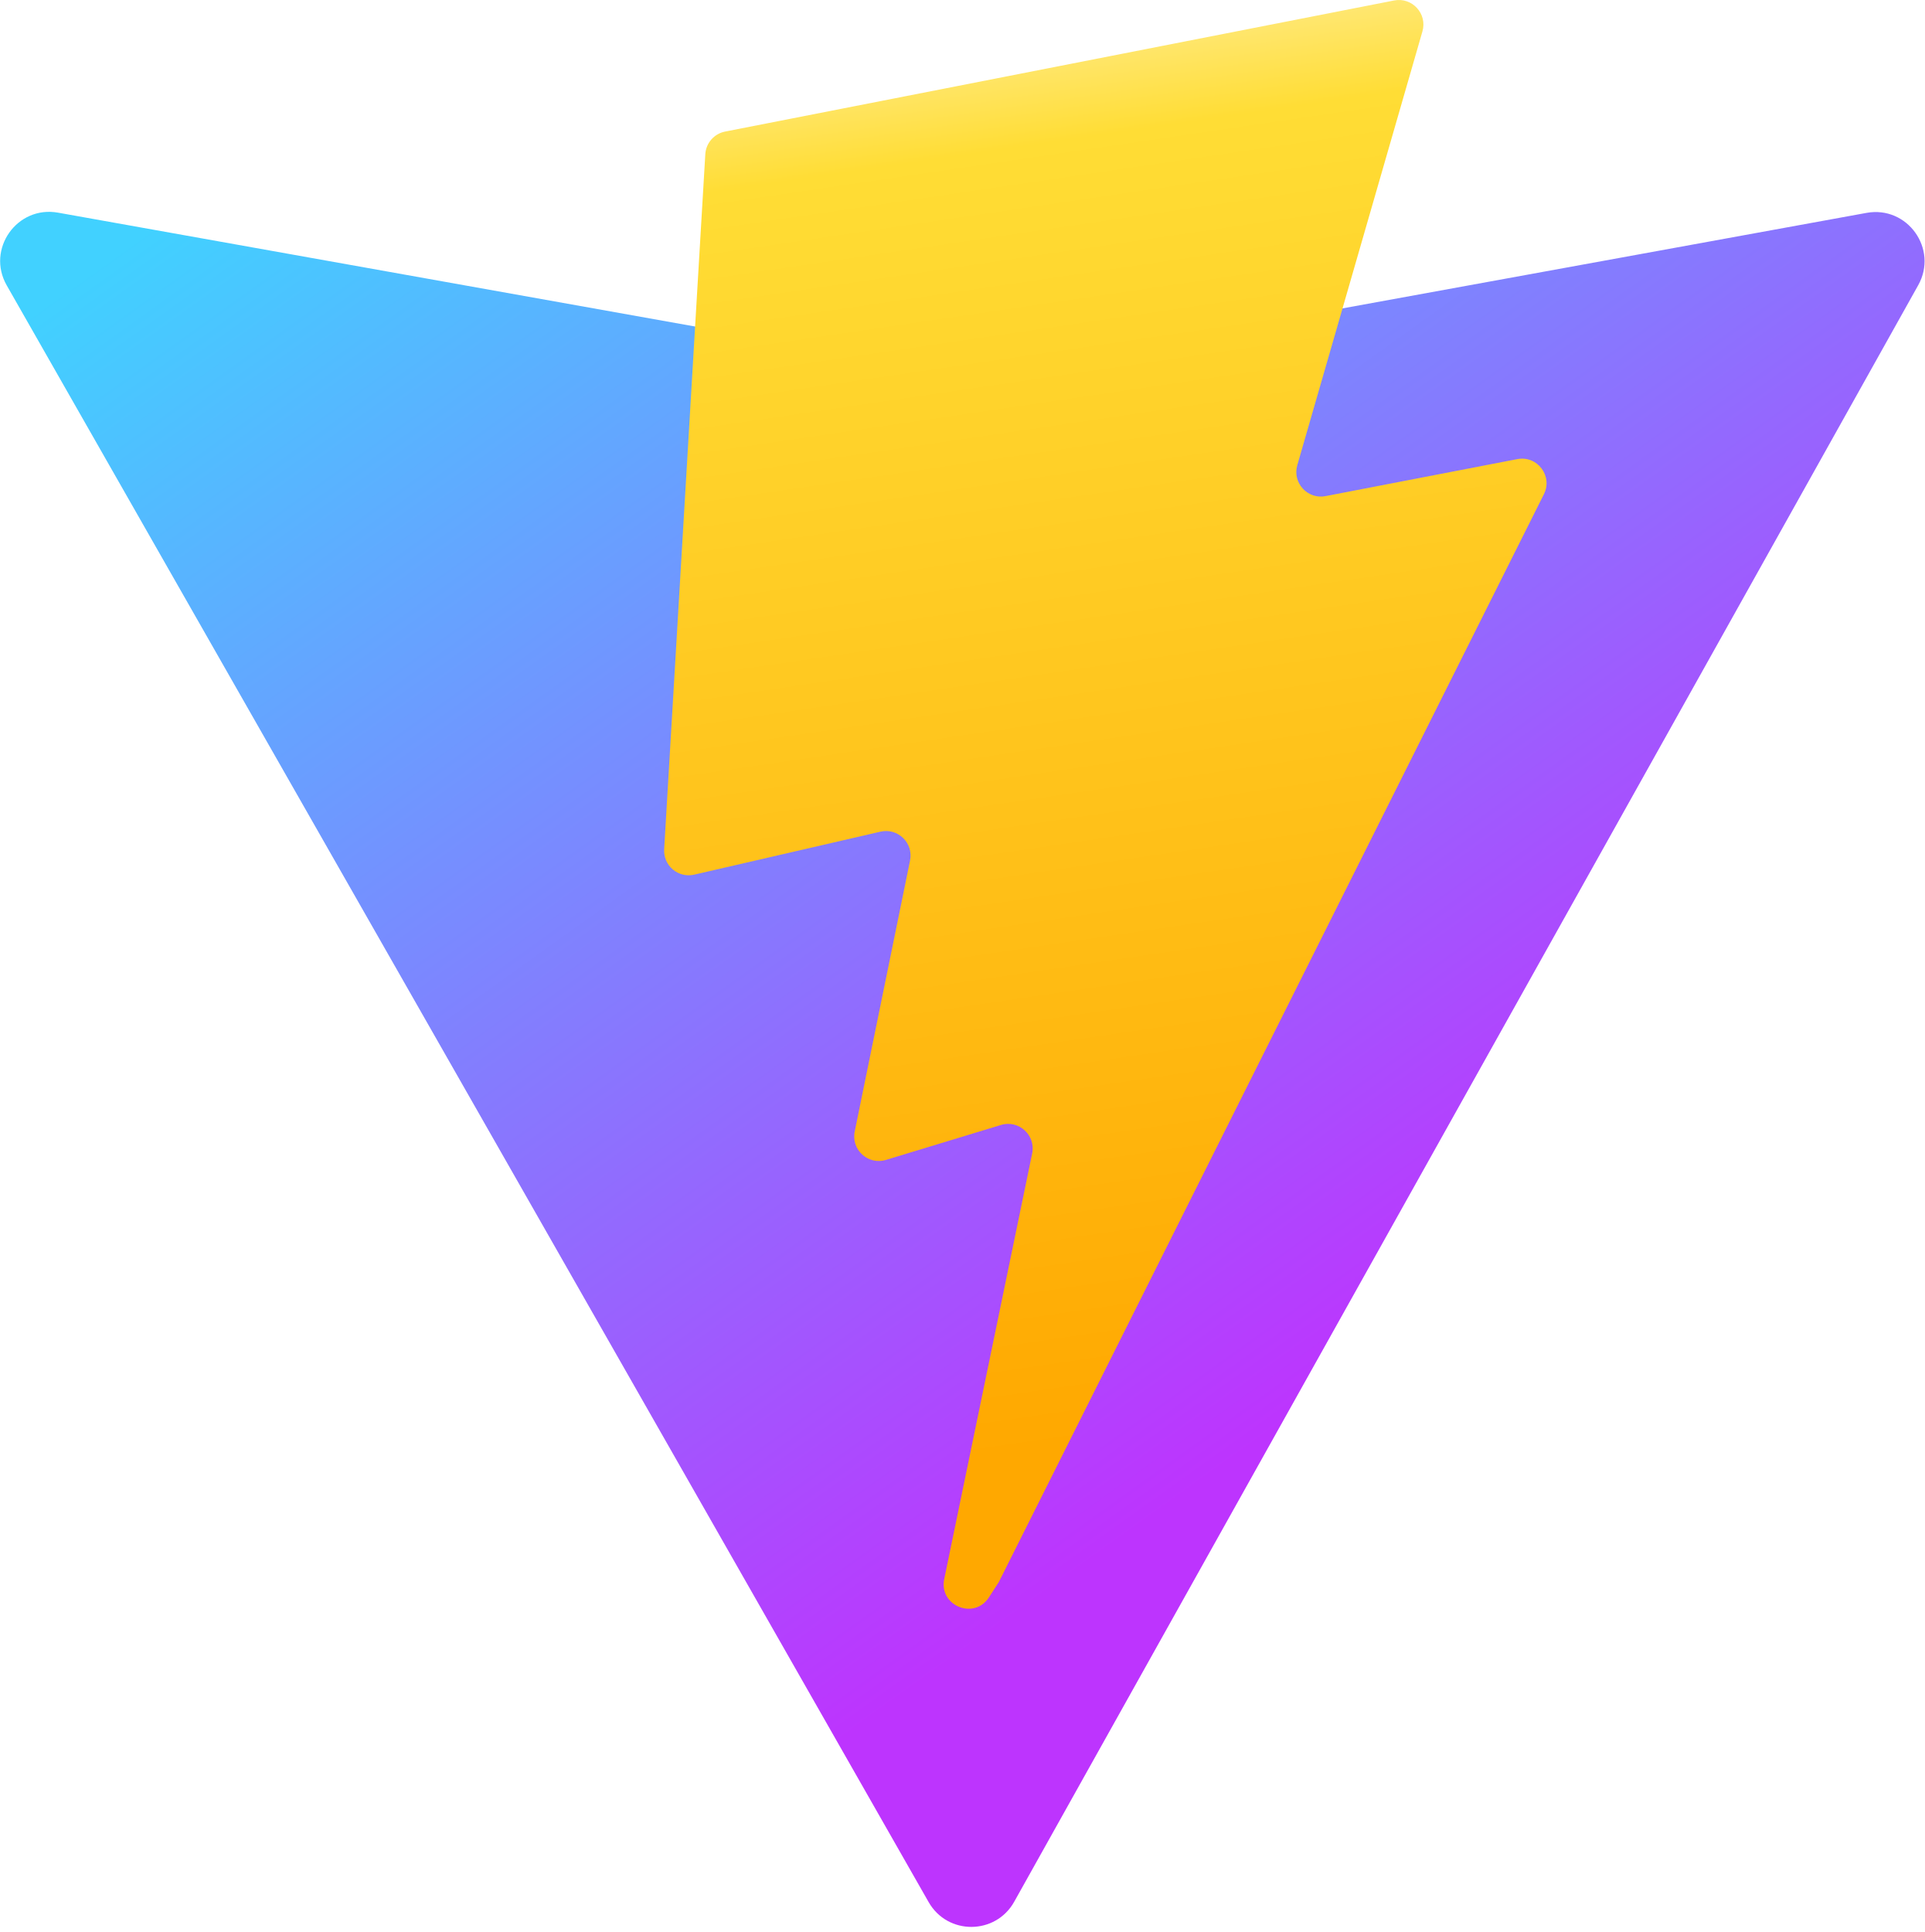
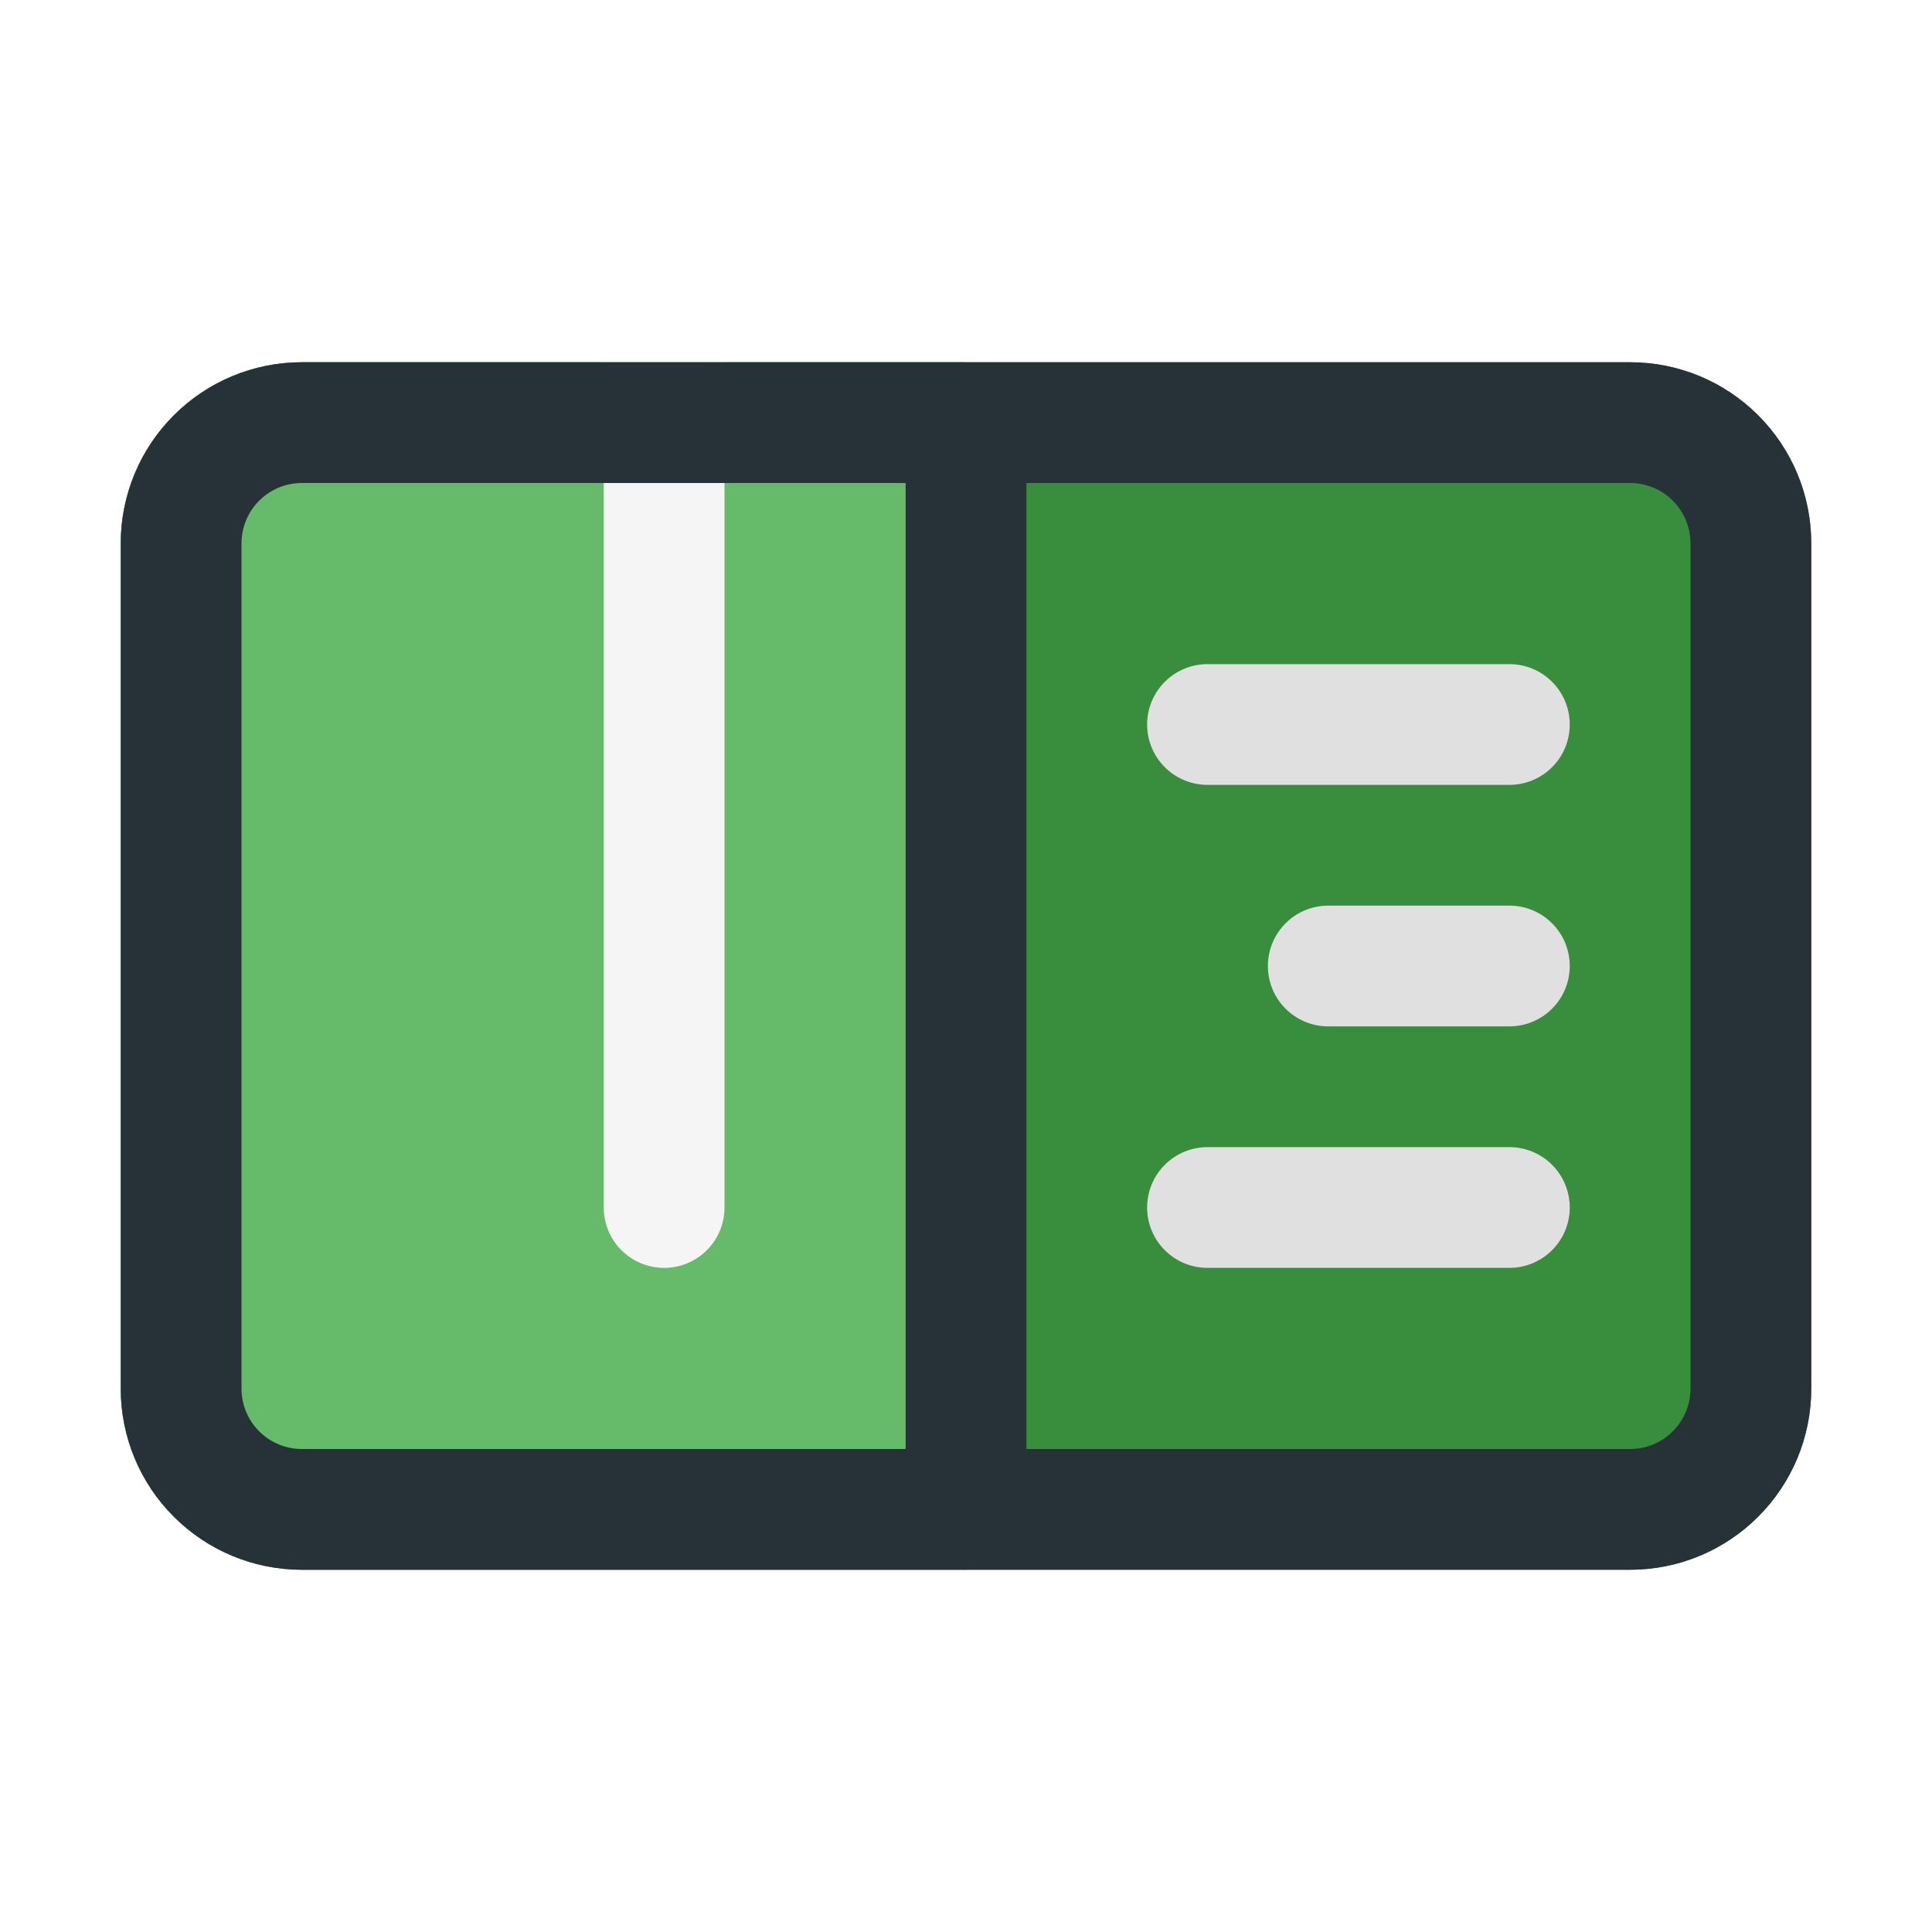
- <svg xmlns="http://www.w3.org/2000/svg" aria-hidden="true" role="img" class="iconify iconify--logos" width="31.88" height="32" preserveAspectRatio="xMidYMid meet" viewBox="0 0 256 257">
-   <defs>
-     <linearGradient id="IconifyId1813088fe1fbc01fb466" x1="-.828%" x2="57.636%" y1="7.652%" y2="78.411%">
-       <stop offset="0%" stop-color="#41D1FF" />
-       <stop offset="100%" stop-color="#BD34FE" />
-     </linearGradient>
-     <linearGradient id="IconifyId1813088fe1fbc01fb467" x1="43.376%" x2="50.316%" y1="2.242%" y2="89.03%">
-       <stop offset="0%" stop-color="#FFEA83" />
-       <stop offset="8.333%" stop-color="#FFDD35" />
-       <stop offset="100%" stop-color="#FFA800" />
-     </linearGradient>
-   </defs>
-   <path fill="url(#IconifyId1813088fe1fbc01fb466)" d="M255.153 37.938L134.897 252.976c-2.483 4.44-8.862 4.466-11.382.048L.875 37.958c-2.746-4.814 1.371-10.646 6.827-9.67l120.385 21.517a6.537 6.537 0 0 0 2.322-.004l117.867-21.483c5.438-.991 9.574 4.796 6.877 9.62Z" />
-   <path fill="url(#IconifyId1813088fe1fbc01fb467)" d="M185.432.063L96.44 17.501a3.268 3.268 0 0 0-2.634 3.014l-5.474 92.456a3.268 3.268 0 0 0 3.997 3.378l24.777-5.718c2.318-.535 4.413 1.507 3.936 3.838l-7.361 36.047c-.495 2.426 1.782 4.5 4.151 3.78l15.304-4.649c2.372-.72 4.652 1.36 4.15 3.788l-11.698 56.621c-.732 3.542 3.979 5.473 5.943 2.437l1.313-2.028l72.516-144.72c1.215-2.423-.88-5.186-3.54-4.672l-25.505 4.922c-2.396.462-4.435-1.77-3.759-4.114l16.646-57.705c.677-2.35-1.37-4.583-3.769-4.113Z" />
+ <svg xmlns="http://www.w3.org/2000/svg" width="800px" height="800px" viewBox="0 0 32 32" fill="none">
+   <path d="M27 6H5C3.343 6 2 7.343 2 9V23C2 24.657 3.343 26 5 26H27C28.657 26 30 24.657 30 23V9C30 7.343 28.657 6 27 6Z" fill="#388E3C" />
+   <path d="M16 6V26H5C4.204 26 3.441 25.684 2.879 25.121C2.316 24.559 2 23.796 2 23V9C2 8.204 2.316 7.441 2.879 6.879C3.441 6.316 4.204 6 5 6H16Z" fill="#66BB6A" />
+   <path d="M12 6V20C12 20.265 11.895 20.52 11.707 20.707C11.52 20.895 11.265 21 11 21C10.735 21 10.48 20.895 10.293 20.707C10.105 20.52 10 20.265 10 20V6H12Z" fill="#F5F5F5" />
+   <path d="M25 13H20C19.735 13 19.48 12.895 19.293 12.707C19.105 12.52 19 12.265 19 12C19 11.735 19.105 11.48 19.293 11.293C19.48 11.105 19.735 11 20 11H25C25.265 11 25.52 11.105 25.707 11.293C25.895 11.48 26 11.735 26 12C26 12.265 25.895 12.52 25.707 12.707C25.52 12.895 25.265 13 25 13Z" fill="#E0E0E0" />
+   <path d="M25 17H22C21.735 17 21.48 16.895 21.293 16.707C21.105 16.52 21 16.265 21 16C21 15.735 21.105 15.48 21.293 15.293C21.48 15.105 21.735 15 22 15H25C25.265 15 25.52 15.105 25.707 15.293C25.895 15.48 26 15.735 26 16C26 16.265 25.895 16.52 25.707 16.707C25.52 16.895 25.265 17 25 17Z" fill="#E0E0E0" />
+   <path d="M25 21H20C19.735 21 19.48 20.895 19.293 20.707C19.105 20.52 19 20.265 19 20C19 19.735 19.105 19.48 19.293 19.293C19.48 19.105 19.735 19 20 19H25C25.265 19 25.52 19.105 25.707 19.293C25.895 19.48 26 19.735 26 20C26 20.265 25.895 20.52 25.707 20.707C25.52 20.895 25.265 21 25 21Z" fill="#E0E0E0" />
+   <path d="M27 6H5C4.204 6 3.441 6.316 2.879 6.879C2.316 7.441 2 8.204 2 9V23C2 23.796 2.316 24.559 2.879 25.121C3.441 25.684 4.204 26 5 26H27C27.796 26 28.559 25.684 29.121 25.121C29.684 24.559 30 23.796 30 23V9C30 8.204 29.684 7.441 29.121 6.879C28.559 6.316 27.796 6 27 6ZM4 23V9C4 8.735 4.105 8.48 4.293 8.293C4.48 8.105 4.735 8 5 8H15V24H5C4.735 24 4.48 23.895 4.293 23.707C4.105 23.52 4 23.265 4 23ZM28 23C28 23.265 27.895 23.52 27.707 23.707C27.52 23.895 27.265 24 27 24H17V8H27C27.265 8 27.52 8.105 27.707 8.293C27.895 8.48 28 8.735 28 9V23Z" fill="#263238" />
</svg>
